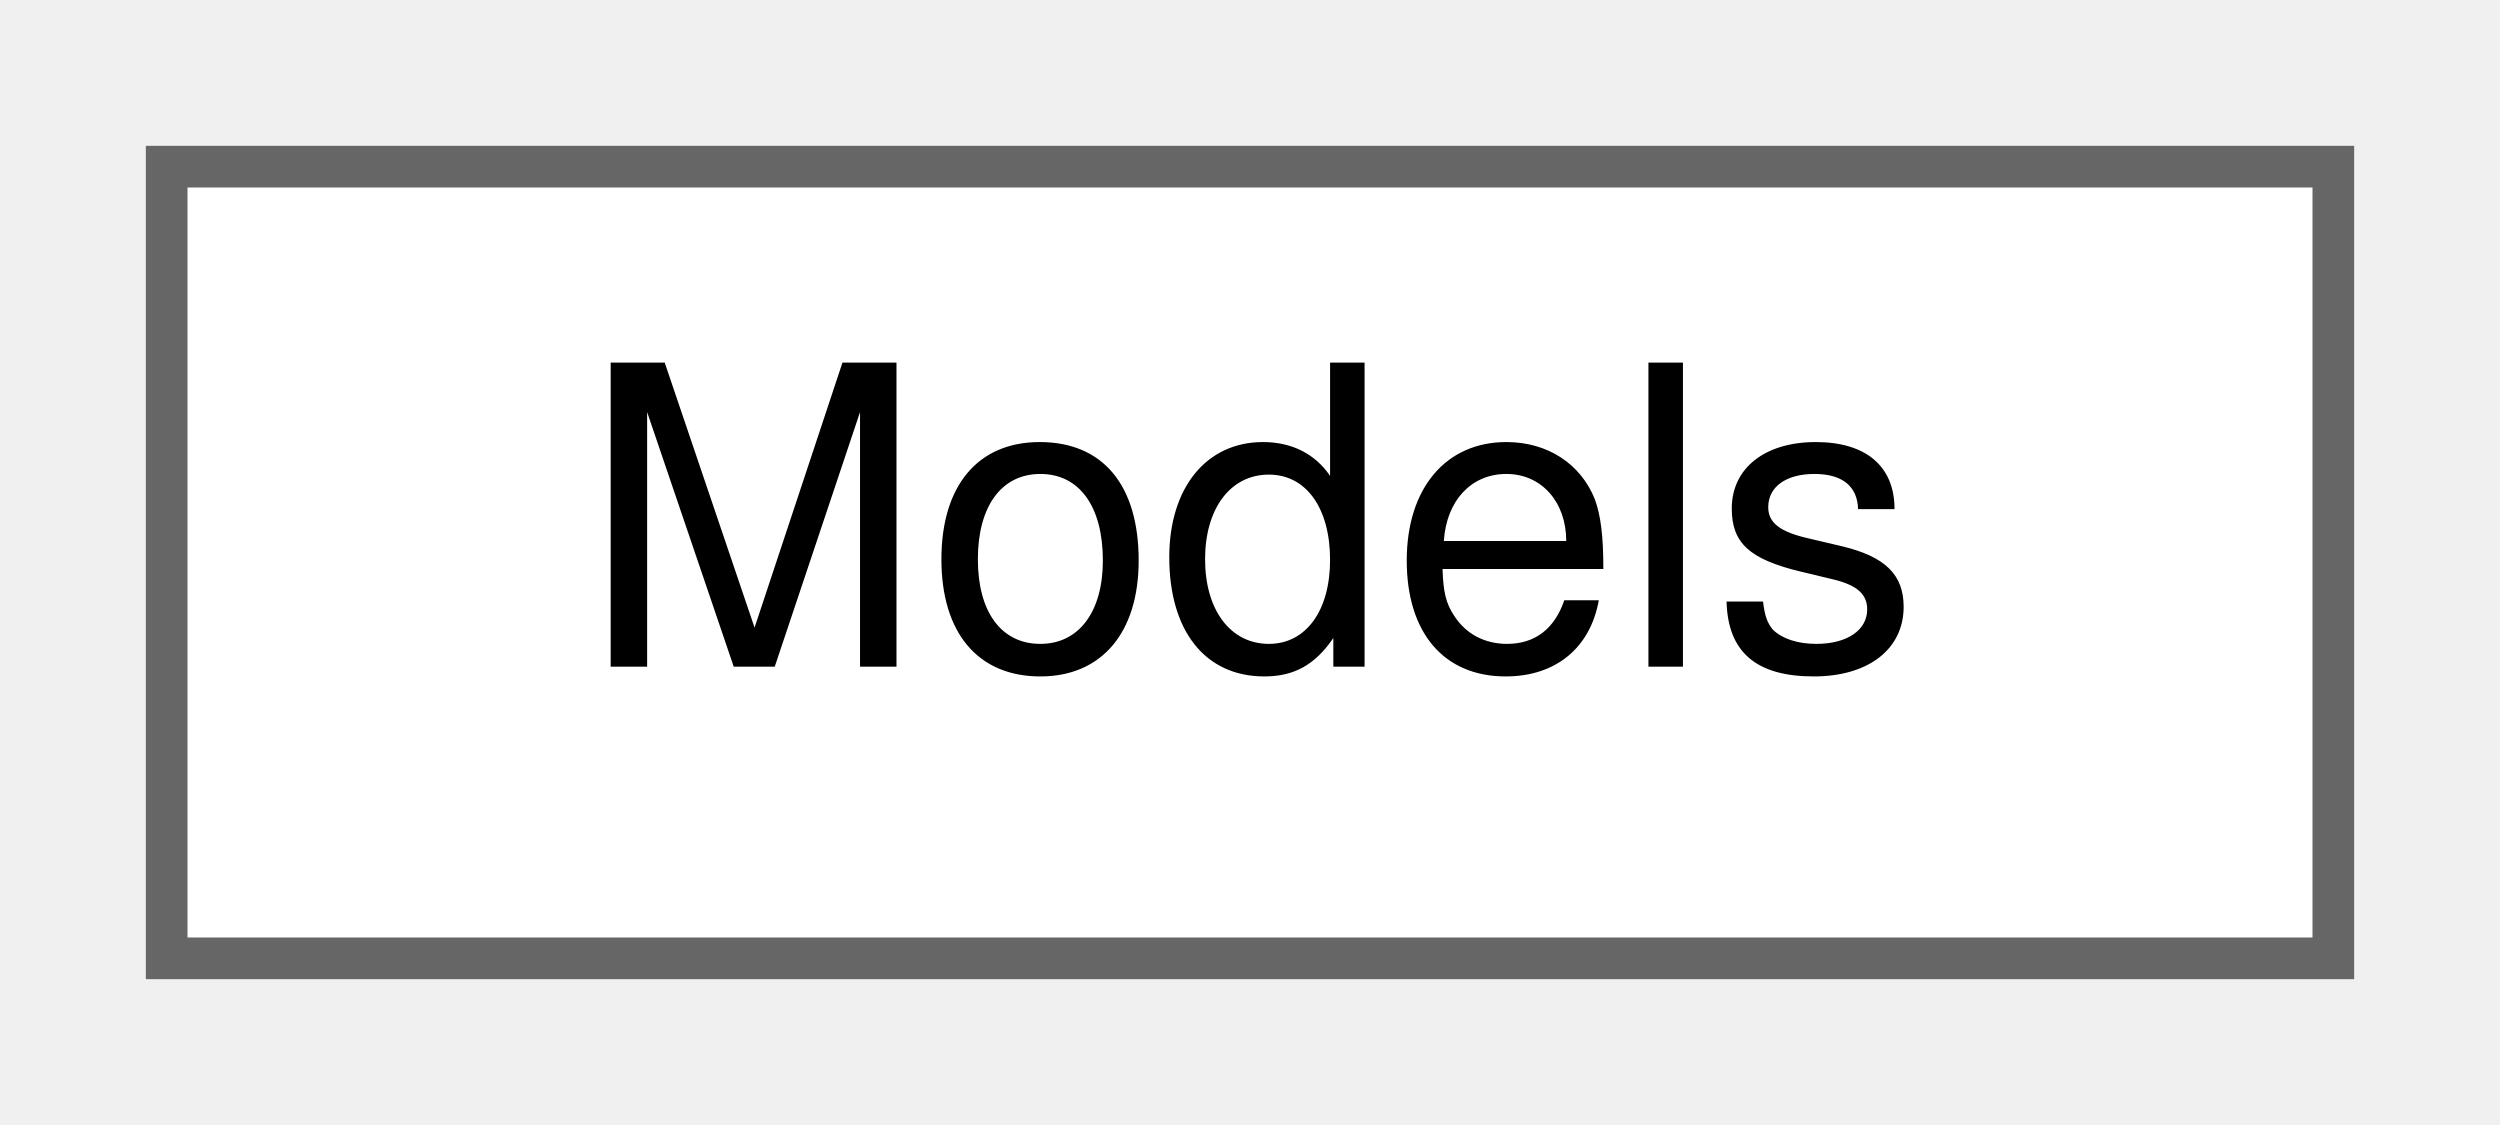
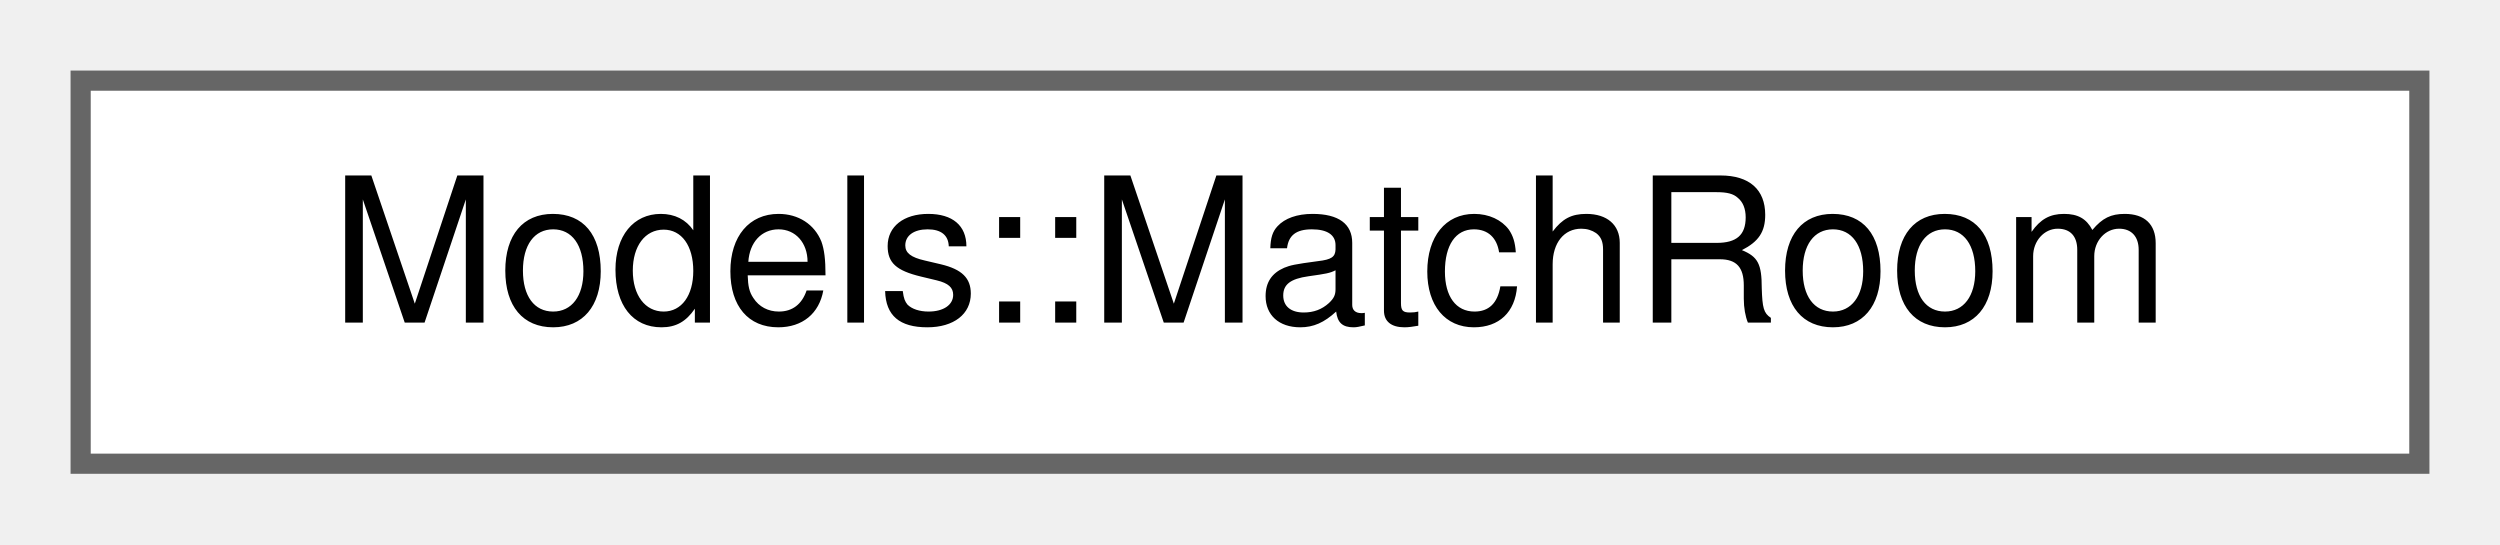
- <svg xmlns="http://www.w3.org/2000/svg" xmlns:xlink="http://www.w3.org/1999/xlink" width="60pt" height="27pt" viewBox="0.00 0.00 60.00 27.00">
+ <svg xmlns="http://www.w3.org/2000/svg" xmlns:xlink="http://www.w3.org/1999/xlink" width="124pt" height="27pt" viewBox="0.00 0.00 124.00 27.00">
  <g id="graph0" class="graph" transform="scale(1 1) rotate(0) translate(4 23)">
    <g id="Node000000" class="node">
      <g id="a_Node000000">
-         <a xlink:href="classModels.html" target="_top" xlink:title="Container for all Entity Framework Core data models.">
-           <polygon fill="white" stroke="#666666" points="52,-19 0,-19 0,0 52,0 52,-19" />
-           <text text-anchor="middle" x="26" y="-7" font-family="Helvetica,sans-Serif" font-size="10.00">Models</text>
+         <a xlink:href="classModels_1_1MatchRoom.html" target="_top" xlink:title="Represents a scheduled match between two teams in the Elimination Stage.">
+           <polygon fill="white" stroke="#666666" points="116,-19 0,-19 0,0 116,0 116,-19" />
+           <text text-anchor="middle" x="58" y="-7" font-family="Helvetica,sans-Serif" font-size="10.00">Models::MatchRoom</text>
        </a>
      </g>
    </g>
  </g>
</svg>
